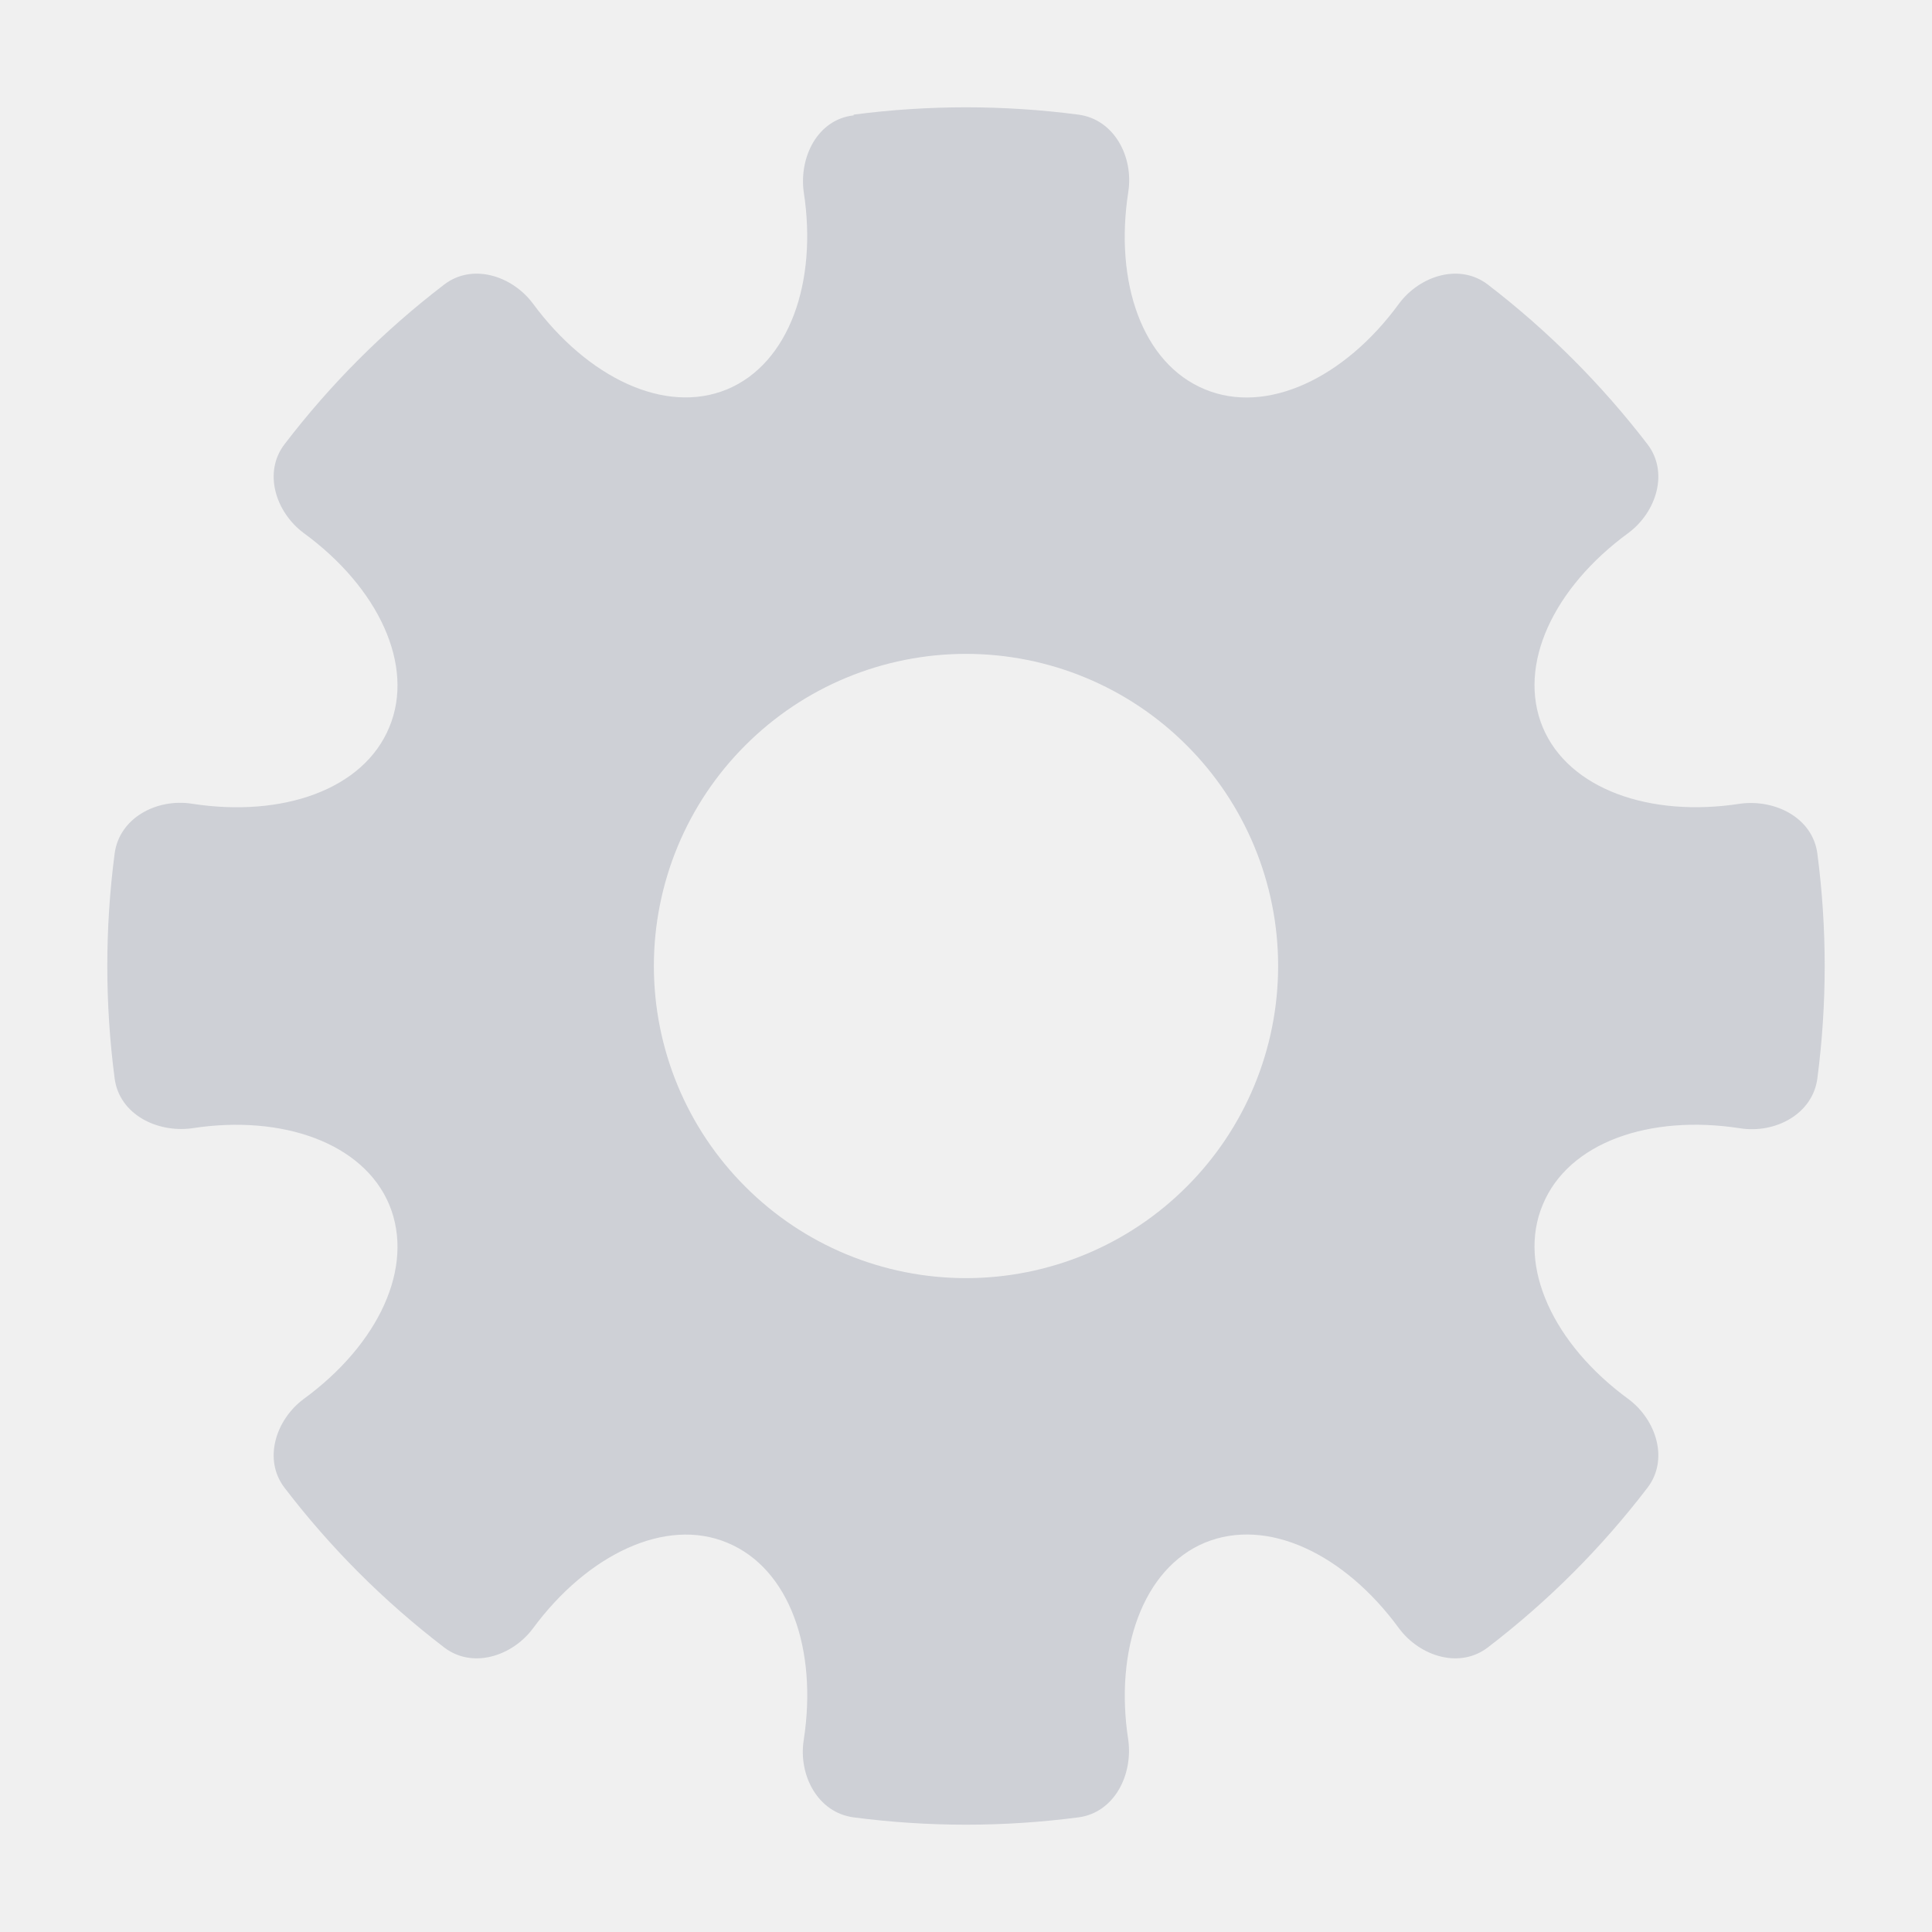
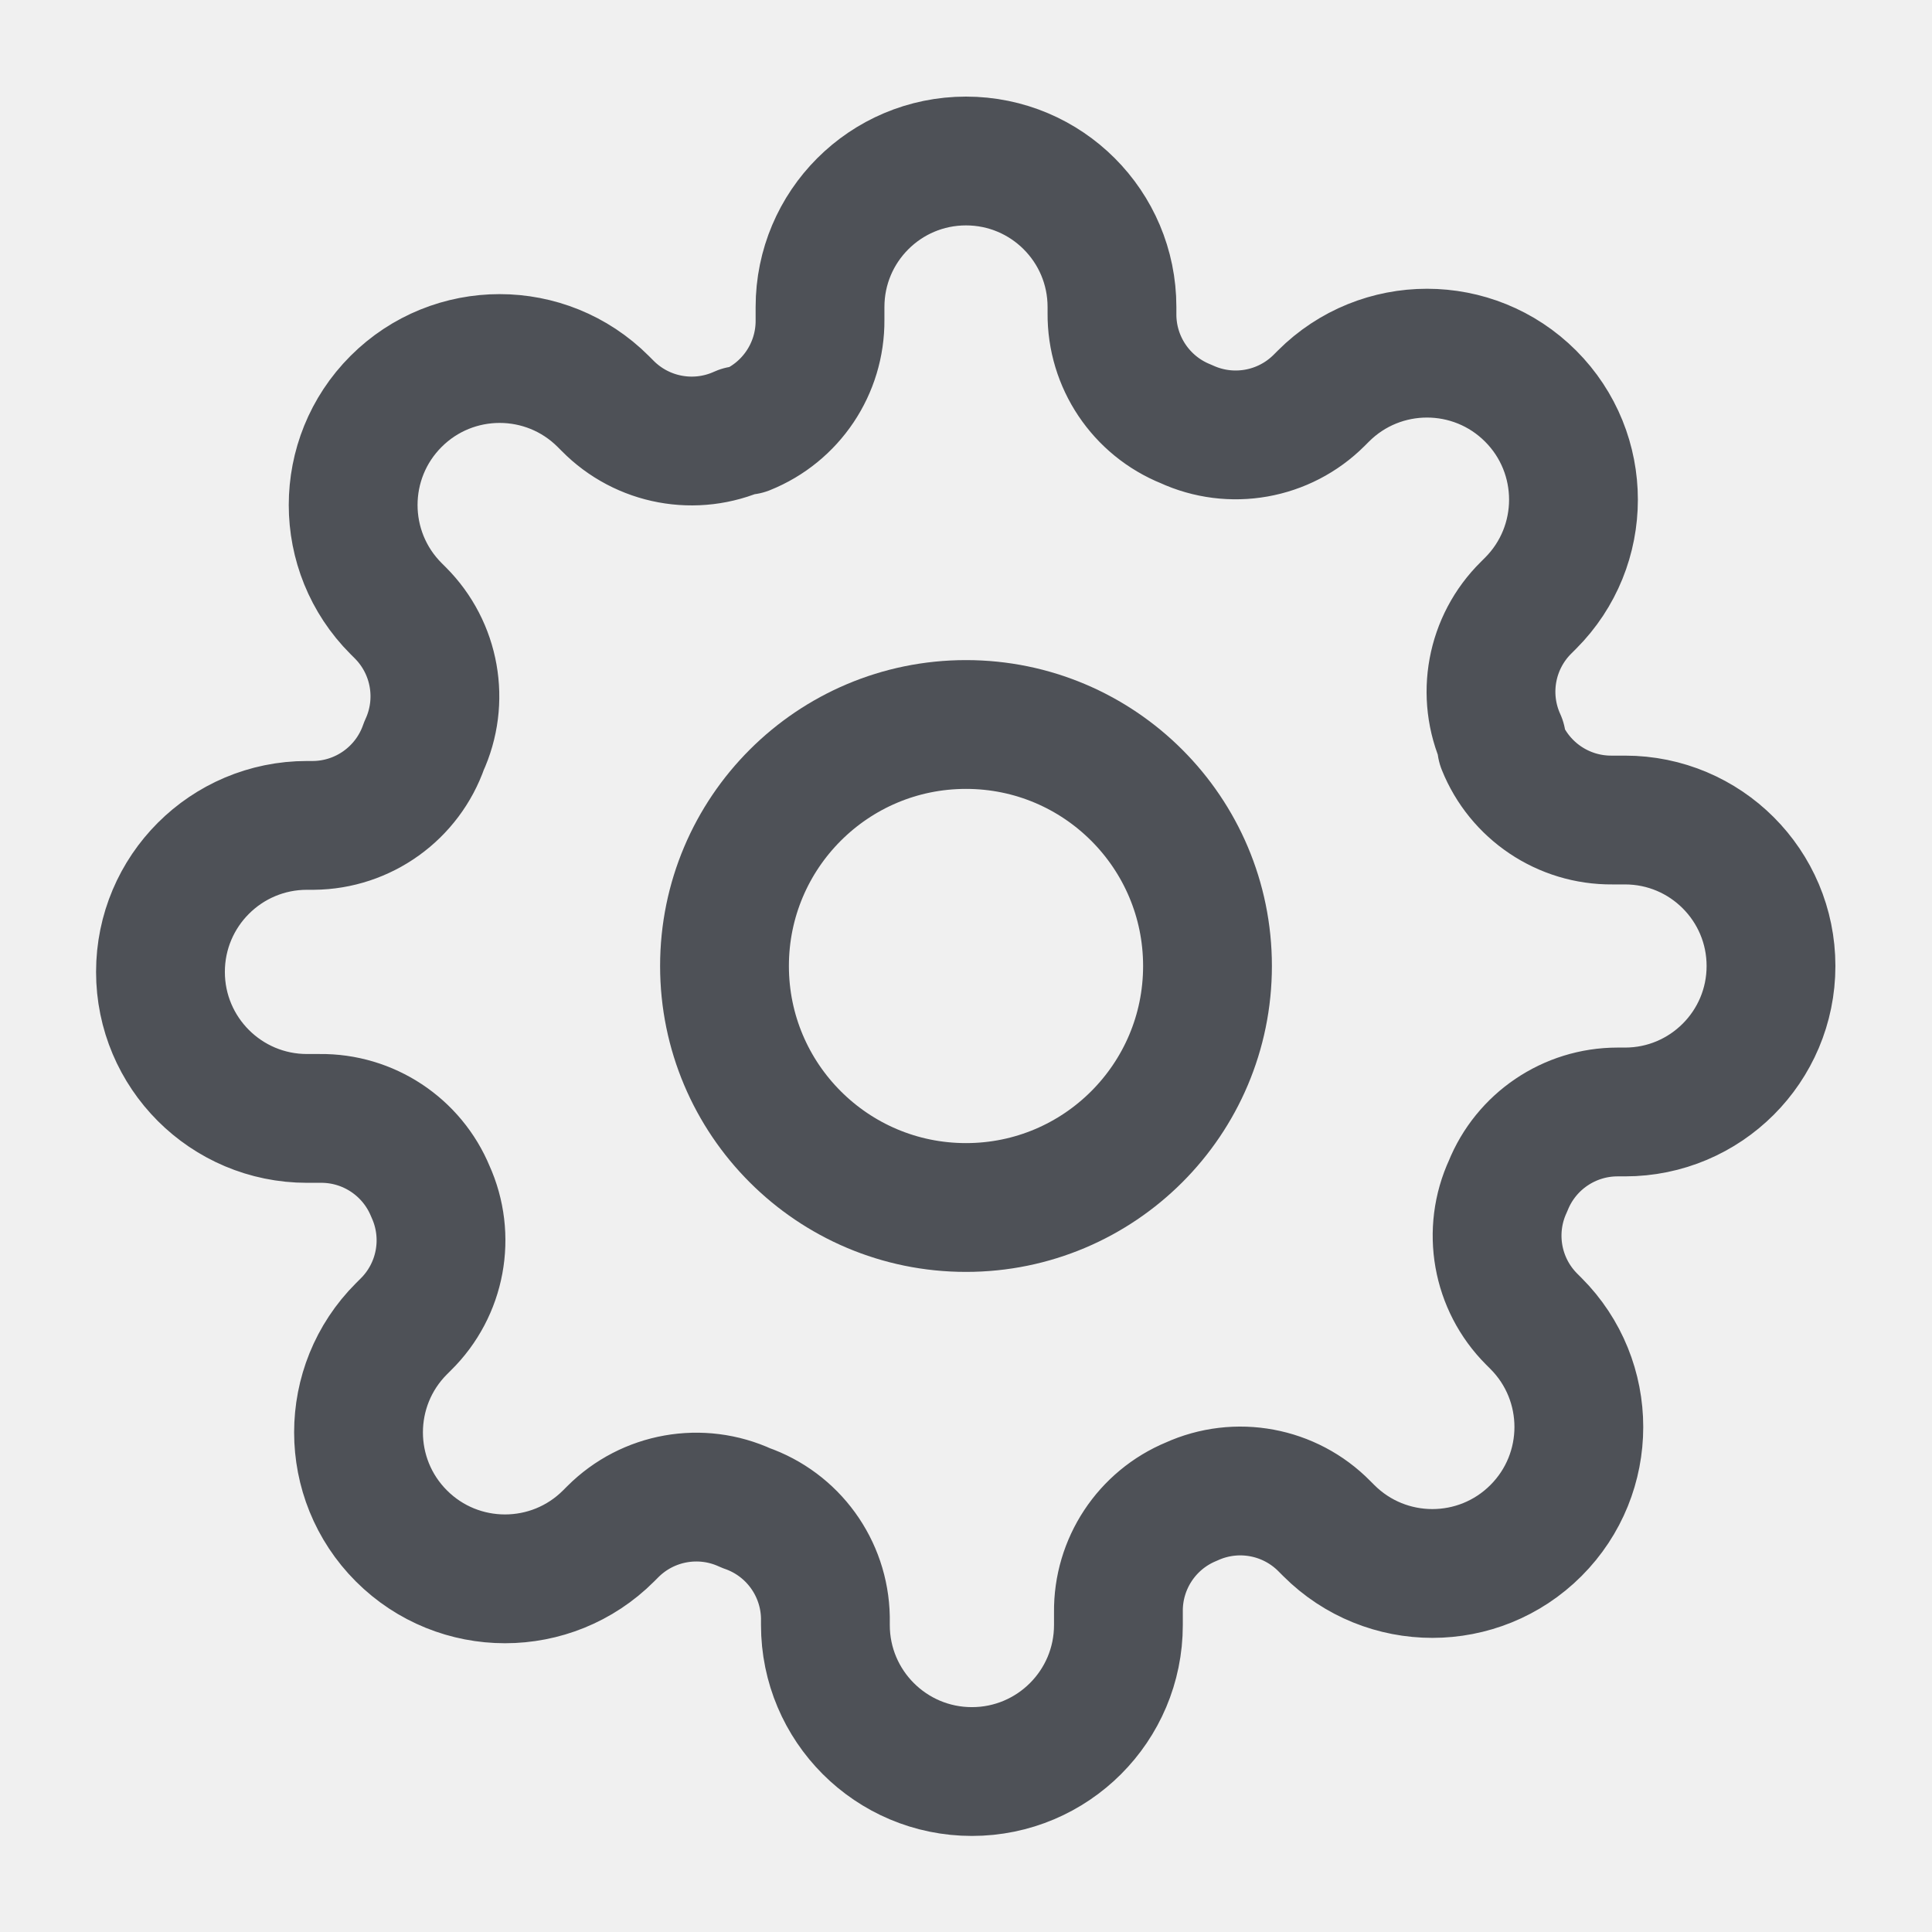
- <svg xmlns="http://www.w3.org/2000/svg" width="18" height="18" viewBox="0 0 18 18" fill="none">
-   <path fill-rule="evenodd" clip-rule="evenodd" d="M7.953 1.075C7.619 1.112 7.444 1.461 7.488 1.788C7.619 2.631 7.35 3.387 6.775 3.627C6.194 3.867 5.474 3.518 4.965 2.828C4.769 2.566 4.398 2.45 4.136 2.653C3.576 3.082 3.082 3.576 2.653 4.136C2.45 4.398 2.566 4.769 2.828 4.965C3.526 5.474 3.867 6.201 3.627 6.775C3.387 7.357 2.631 7.619 1.788 7.488C1.461 7.437 1.112 7.619 1.068 7.953C0.977 8.648 0.977 9.352 1.068 10.047C1.112 10.381 1.461 10.556 1.788 10.512C2.631 10.381 3.387 10.65 3.627 11.225C3.867 11.806 3.526 12.526 2.828 13.035C2.566 13.231 2.45 13.602 2.653 13.864C3.082 14.424 3.576 14.918 4.136 15.347C4.398 15.55 4.769 15.434 4.965 15.172C5.474 14.482 6.201 14.133 6.775 14.373C7.357 14.613 7.619 15.369 7.488 16.212C7.437 16.539 7.619 16.888 7.953 16.932C8.648 17.023 9.352 17.023 10.047 16.932C10.381 16.888 10.556 16.539 10.512 16.212C10.381 15.369 10.65 14.613 11.225 14.373C11.806 14.133 12.526 14.475 13.035 15.172C13.231 15.434 13.602 15.55 13.864 15.347C14.424 14.918 14.918 14.424 15.347 13.864C15.55 13.602 15.434 13.231 15.172 13.035C14.475 12.526 14.133 11.799 14.373 11.225C14.613 10.643 15.369 10.381 16.212 10.512C16.539 10.563 16.888 10.381 16.932 10.047C17.023 9.352 17.023 8.648 16.932 7.953C16.888 7.619 16.539 7.444 16.212 7.488C15.369 7.619 14.613 7.35 14.373 6.775C14.133 6.194 14.475 5.474 15.172 4.965C15.434 4.769 15.55 4.398 15.347 4.136C14.919 3.579 14.421 3.081 13.864 2.653C13.602 2.45 13.231 2.566 13.035 2.828C12.526 3.526 11.799 3.867 11.225 3.627C10.643 3.387 10.381 2.631 10.512 1.788C10.563 1.461 10.381 1.112 10.047 1.068C9.352 0.977 8.648 0.977 7.953 1.068V1.075ZM11.908 9C11.908 9.771 11.602 10.511 11.056 11.056C10.511 11.602 9.771 11.908 9 11.908C8.229 11.908 7.489 11.602 6.944 11.056C6.398 10.511 6.092 9.771 6.092 9C6.092 8.229 6.398 7.489 6.944 6.944C7.489 6.398 8.229 6.092 9 6.092C9.771 6.092 10.511 6.398 11.056 6.944C11.602 7.489 11.908 8.229 11.908 9Z" fill="#CED0D6" />
+ <svg xmlns="http://www.w3.org/2000/svg" width="18" height="18" fill="none" viewBox="0 0 18 18">
+   <g stroke="#4E5157" stroke-linecap="round" stroke-linejoin="round" stroke-width="1.2" clip-path="url(#a)">
+     <path d="M9 11.25a2.25 2.25 0 1 0 0-4.5 2.25 2.25 0 0 0 0 4.5" />
+     <path d="M14.05 11.05a1.1 1.1 0 0 0 .22 1.24l.04.04a1.36 1.36 0 1 1-1.93 1.93l-.04-.04a1.1 1.1 0 0 0-1.24-.23 1.1 1.1 0 0 0-.68 1.03v.12a1.36 1.36 0 1 1-2.73 0v-.07a1.1 1.1 0 0 0-.74-1.02 1.1 1.1 0 0 0-1.24.22l-.04.04a1.36 1.36 0 1 1-1.93-1.93l.04-.04a1.1 1.1 0 0 0 .23-1.24 1.1 1.1 0 0 0-1.03-.68h-.12a1.36 1.36 0 1 1 0-2.73h.06a1.1 1.1 0 0 0 1.03-.74 1.1 1.1 0 0 0-.22-1.24l-.04-.04a1.36 1.36 0 1 1 1.93-1.93l.04.04a1.1 1.1 0 0 0 1.24.23h.05a1.1 1.1 0 0 0 .69-1.03v-.12a1.36 1.36 0 0 1 2.72 0v.06a1.1 1.1 0 0 0 .69 1.03 1.1 1.1 0 0 0 1.24-.22l.04-.04a1.36 1.36 0 1 1 1.93 1.93l-.04.04a1.1 1.1 0 0 0-.23 1.24v.05a1.1 1.1 0 0 0 1.03.69h.12a1.36 1.36 0 0 1 0 2.72h-.07a1.1 1.1 0 0 0-1.02.69" />
+   </g>
+   <defs>
+     <clipPath id="a">
+       <path fill="#fff" d="M0 0h18v18H0z" />
+     </clipPath>
+   </defs>
</svg>
